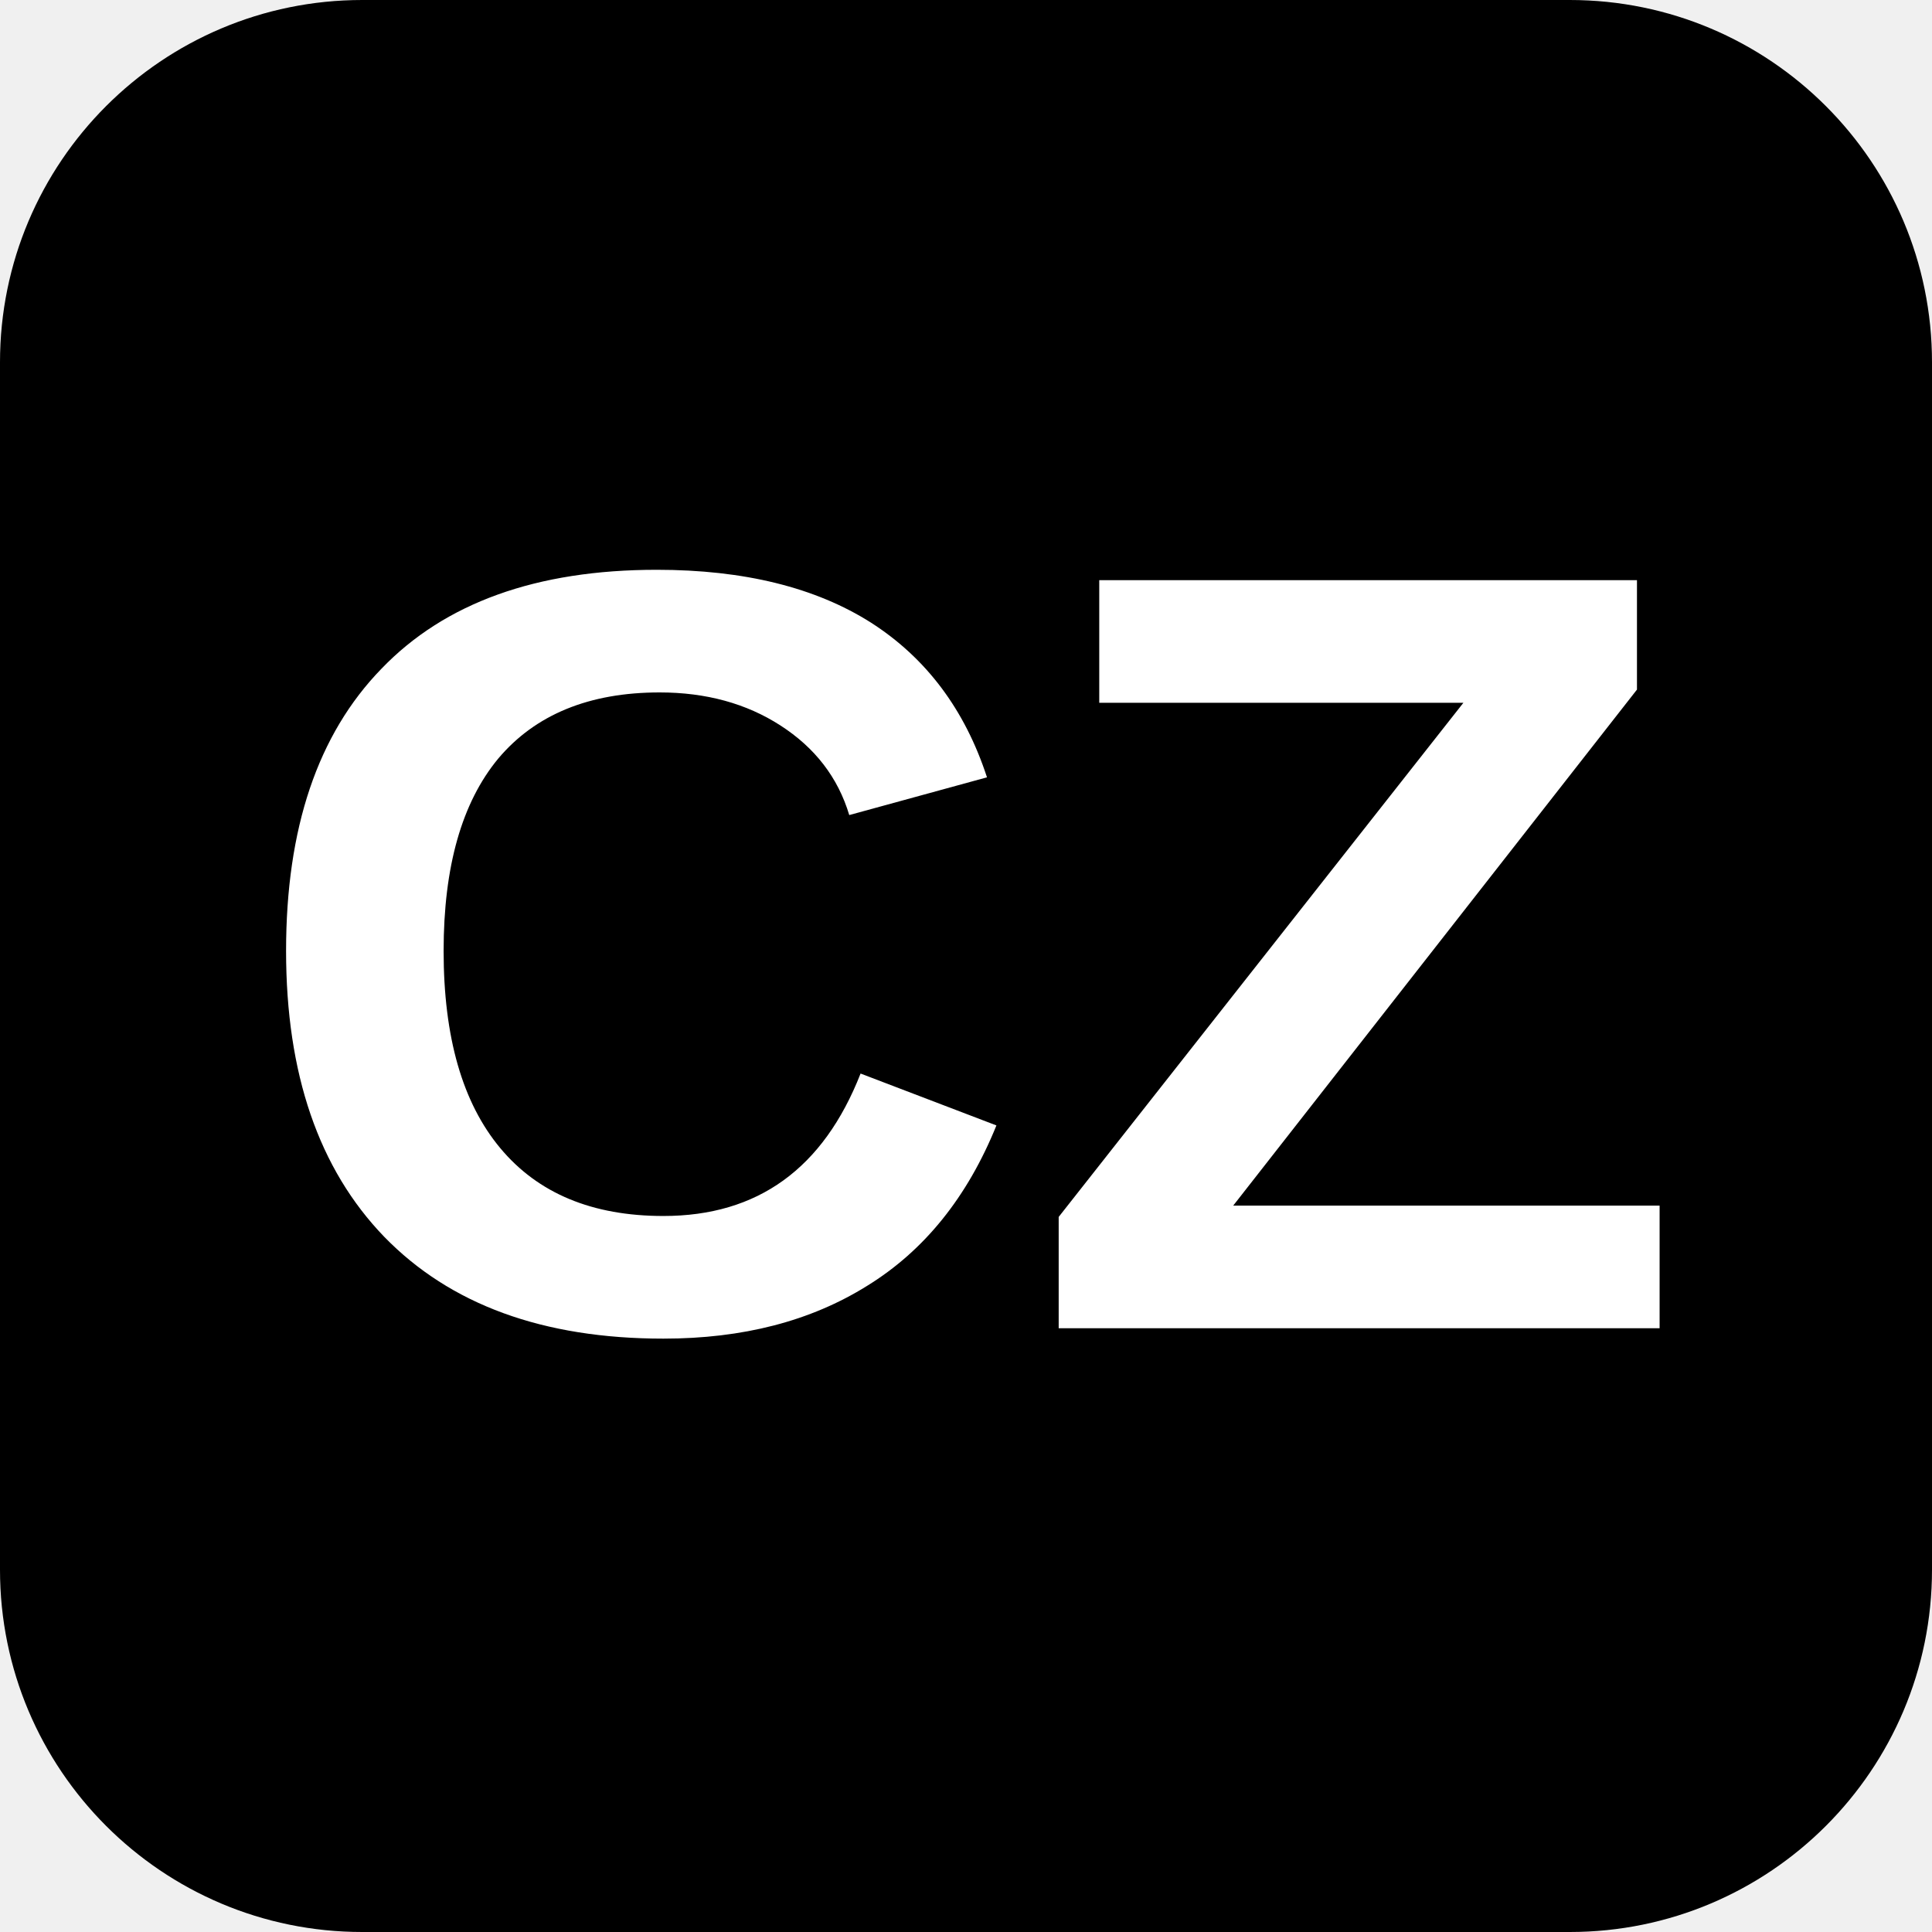
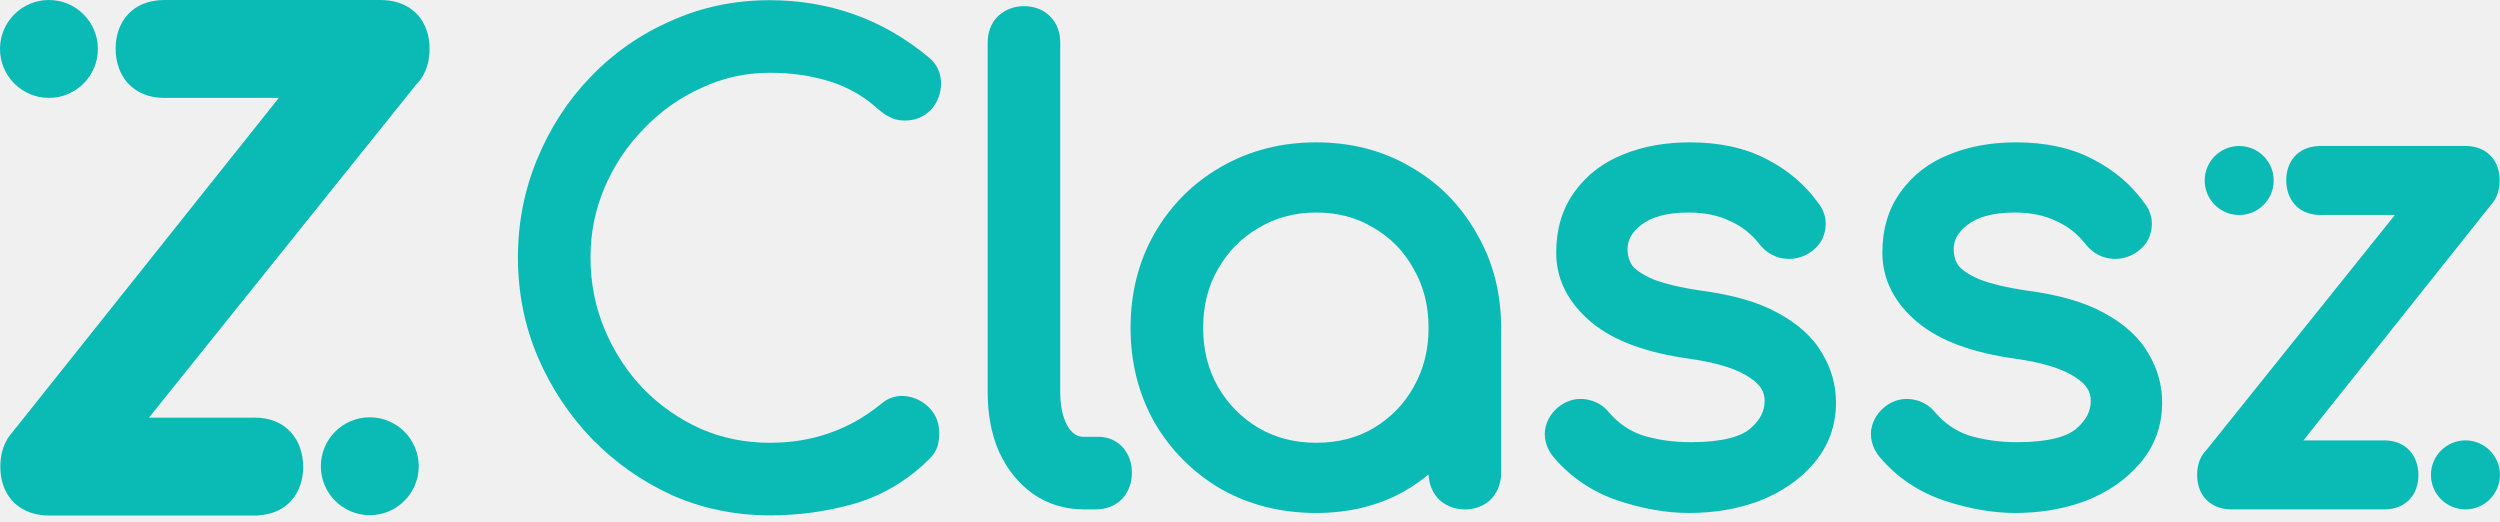
- <svg xmlns="http://www.w3.org/2000/svg" width="32" height="32" viewBox="0 0 32 32" fill="none">
-   <rect width="32" height="32" rx="6" fill="#000000" />
-   <text x="16" y="22" font-family="Arial, sans-serif" font-size="18" font-weight="bold" fill="#FFFFFF" text-anchor="middle">CZ</text>
+ <svg xmlns="http://www.w3.org/2000/svg" width="283" height="59" viewBox="0 0 283 59" fill="none">
+   <circle cx="41.86" cy="52.779" r="5.54" transform="rotate(180 41.86 52.7787)" fill="#0ABAB5" />
+   <circle cx="5.54" cy="5.54" r="5.54" transform="rotate(180 5.53972 5.54033)" fill="#0ABAB5" />
+   <path d="M5.579 58.361C4.261 58.361 2.73 58.029 1.55 56.85C0.37 55.67 0.038 54.14 0.038 52.822C0.038 51.899 0.201 50.872 0.704 49.934C0.8 49.729 0.921 49.534 1.065 49.354L1.174 49.216C1.183 49.205 1.192 49.193 1.202 49.182L31.562 11.081H18.774V11.079C18.715 11.082 18.654 11.083 18.594 11.083C14.996 11.083 13.089 8.547 13.089 5.507C13.089 2.467 14.996 0.003 18.594 0.003C18.654 0.003 18.715 0.004 18.774 0.006V0.003H43.088C44.406 0.003 45.937 0.335 47.117 1.514C48.297 2.694 48.629 4.224 48.629 5.542C48.629 6.86 48.297 8.39 47.117 9.57C47.115 9.572 47.112 9.575 47.11 9.577L16.859 47.283H28.454C28.573 47.275 28.693 47.271 28.814 47.271C32.412 47.271 34.319 49.807 34.319 52.846C34.319 55.773 32.552 58.166 29.209 58.34V58.361H5.579Z" fill="#0ABAB5" />
+   <path d="M257.382 20.433C257.382 22.59 255.633 24.338 253.477 24.338C251.32 24.338 249.572 22.59 249.572 20.433C249.572 18.276 251.32 16.527 253.477 16.527C255.633 16.527 257.382 18.276 257.382 20.433Z" fill="#0ABAB5" />
+   <path d="M87.141 0.022C90.476 0.022 93.664 0.555 96.692 1.629C99.725 2.706 102.545 4.338 105.149 6.504C106.112 7.271 106.527 8.358 106.527 9.471C106.527 10.518 106.164 11.465 105.53 12.258C105.508 12.286 105.485 12.314 105.461 12.341C104.64 13.264 103.538 13.647 102.419 13.647C102.064 13.647 101.714 13.602 101.374 13.517C101.227 13.48 101.084 13.428 100.949 13.36C100.768 13.27 100.588 13.18 100.408 13.089C100.296 13.034 100.19 12.968 100.09 12.893C99.888 12.742 99.668 12.57 99.43 12.38C99.399 12.355 99.368 12.329 99.338 12.302C97.756 10.877 95.967 9.856 93.955 9.224C91.878 8.573 89.611 8.238 87.141 8.238C84.421 8.238 81.86 8.804 79.435 9.936C79.426 9.94 79.417 9.944 79.409 9.948C76.951 11.054 74.781 12.588 72.891 14.561C72.886 14.567 72.881 14.572 72.876 14.577C70.985 16.509 69.506 18.726 68.435 21.24C67.376 23.725 66.844 26.355 66.844 29.147C66.844 32.037 67.379 34.738 68.44 37.267C69.515 39.831 70.974 42.069 72.817 43.996C74.703 45.921 76.87 47.434 79.329 48.543C81.758 49.593 84.355 50.123 87.141 50.123C89.586 50.123 91.828 49.75 93.885 49.024L93.897 49.02C95.989 48.296 97.954 47.187 99.799 45.673C100.645 44.95 101.69 44.696 102.741 44.874L102.791 44.883L102.834 44.891C103.734 45.063 104.528 45.489 105.174 46.134C105.983 46.944 106.324 47.976 106.324 49.025C106.324 49.409 106.292 49.795 106.216 50.176C106.065 50.932 105.649 51.508 105.242 51.915C102.792 54.364 99.921 56.081 96.648 57.038C96.641 57.04 96.634 57.042 96.628 57.044C93.556 57.908 90.392 58.339 87.141 58.339C83.259 58.339 79.572 57.585 76.101 56.069C76.09 56.064 76.079 56.059 76.069 56.054C72.682 54.506 69.678 52.398 67.067 49.738C67.062 49.733 67.058 49.729 67.053 49.724C64.444 47.018 62.39 43.923 60.894 40.449L60.89 40.439C59.38 36.883 58.629 33.112 58.629 29.147C58.629 25.232 59.355 21.511 60.817 18.002C62.265 14.481 64.276 11.376 66.85 8.705C69.47 5.987 72.511 3.869 75.959 2.362C79.437 0.797 83.173 0.022 87.141 0.022Z" fill="#0ABAB5" />
+   <path fill-rule="evenodd" clip-rule="evenodd" d="M148.988 16.114C152.919 16.114 156.504 17.025 159.687 18.89C162.851 20.698 165.347 23.219 167.15 26.419C169.017 29.604 169.929 33.191 169.929 37.125V53.555C169.929 54.606 169.59 55.606 168.863 56.424C168.836 56.454 168.808 56.484 168.779 56.513C167.94 57.352 166.865 57.663 165.821 57.663C164.77 57.663 163.771 57.324 162.953 56.596C162.892 56.542 162.834 56.485 162.78 56.424C162.087 55.644 161.747 54.7 161.716 53.703C160.821 54.447 159.847 55.115 158.795 55.706C158.786 55.711 158.778 55.715 158.77 55.72C155.86 57.303 152.581 58.068 148.988 58.068C145.059 58.068 141.457 57.18 138.234 55.367C138.223 55.361 138.212 55.354 138.2 55.348C135.055 53.501 132.547 50.992 130.7 47.847C130.694 47.835 130.687 47.824 130.681 47.813C128.87 44.593 127.98 41.015 127.98 37.125C127.98 33.195 128.868 29.61 130.688 26.424L130.693 26.416C132.512 23.268 134.978 20.777 138.074 18.975L138.222 18.89C141.446 17.027 145.052 16.114 148.988 16.114ZM148.988 24.059C146.546 24.059 144.396 24.645 142.486 25.791C142.478 25.797 142.469 25.802 142.46 25.807C140.53 26.927 139.011 28.461 137.884 30.445C137.881 30.45 137.878 30.455 137.875 30.46C136.771 32.364 136.195 34.566 136.195 37.125C136.195 39.628 136.766 41.836 137.879 43.796C139.004 45.735 140.527 47.28 142.473 48.45C144.383 49.555 146.539 50.123 148.988 50.123C151.493 50.123 153.642 49.551 155.495 48.456C157.441 47.287 158.938 45.747 160.019 43.816L160.025 43.805C161.141 41.842 161.714 39.632 161.714 37.125C161.714 34.566 161.138 32.364 160.034 30.46C160.026 30.446 160.018 30.432 160.01 30.418C158.929 28.449 157.44 26.923 155.517 25.807C155.502 25.799 155.488 25.79 155.474 25.782C153.624 24.649 151.483 24.059 148.988 24.059Z" fill="#0ABAB5" />
+   <path d="M191.288 16.114C194.595 16.114 197.536 16.72 200.024 18.04C202.402 19.257 204.362 20.922 205.866 23.033C206.571 23.943 206.839 25.056 206.571 26.207C206.315 27.473 205.444 28.311 204.51 28.814C204.492 28.824 204.473 28.834 204.454 28.843C203.601 29.27 202.671 29.403 201.733 29.232C200.672 29.039 199.822 28.456 199.197 27.674C199.192 27.667 199.187 27.661 199.182 27.655C198.258 26.473 197.153 25.608 195.852 25.029C195.83 25.02 195.809 25.01 195.788 25C194.547 24.397 193.021 24.059 191.153 24.059C188.583 24.059 186.885 24.613 185.798 25.452C184.637 26.348 184.241 27.242 184.241 28.2C184.241 28.95 184.429 29.55 184.777 30.067C185.164 30.536 185.887 31.081 187.139 31.616C188.415 32.115 190.213 32.555 192.593 32.902C196.098 33.371 199.036 34.186 201.287 35.441C203.472 36.635 205.203 38.126 206.263 39.991C207.305 41.703 207.835 43.578 207.835 45.576C207.835 48.181 206.988 50.511 205.306 52.474C203.701 54.346 201.621 55.748 199.138 56.711C199.127 56.715 199.115 56.719 199.104 56.724C196.645 57.627 194.012 58.068 191.221 58.068C188.622 58.068 185.943 57.593 183.194 56.677C180.271 55.702 177.805 54.045 175.841 51.719C175.829 51.705 175.817 51.69 175.806 51.676C175.167 50.878 174.784 49.885 174.886 48.769C174.89 48.717 174.897 48.666 174.905 48.615C175.096 47.471 175.732 46.563 176.612 45.923L176.643 45.901C177.495 45.304 178.515 45.026 179.6 45.216C180.598 45.383 181.489 45.869 182.143 46.687C183.205 47.922 184.455 48.774 185.916 49.278C187.58 49.79 189.412 50.055 191.423 50.055C195.076 50.055 197.12 49.38 198.115 48.528C199.31 47.503 199.755 46.474 199.755 45.374C199.755 44.441 199.364 43.6 198.123 42.784C198.105 42.772 198.087 42.76 198.07 42.748C196.803 41.858 194.599 41.084 191.203 40.604C186.526 39.949 182.747 38.652 180.155 36.491C177.611 34.372 176.162 31.725 176.162 28.606C176.162 26.003 176.816 23.663 178.24 21.716C179.616 19.79 181.48 18.381 183.758 17.479C186.027 16.553 188.549 16.114 191.288 16.114Z" fill="#0ABAB5" />
+   <path d="M228.208 16.114C231.515 16.114 234.456 16.72 236.944 18.04C239.322 19.257 241.283 20.922 242.786 23.033C243.491 23.943 243.759 25.056 243.491 26.207C243.236 27.473 242.364 28.311 241.43 28.814C241.412 28.824 241.393 28.834 241.374 28.843C240.521 29.27 239.591 29.403 238.653 29.232C237.592 29.039 236.742 28.456 236.117 27.674C236.112 27.667 236.107 27.661 236.102 27.655C235.178 26.473 234.073 25.608 232.772 25.029C232.751 25.02 232.729 25.01 232.708 25C231.467 24.397 229.941 24.059 228.073 24.059C225.503 24.059 223.805 24.613 222.718 25.452C221.557 26.348 221.161 27.242 221.161 28.2C221.161 28.95 221.349 29.55 221.697 30.067C222.085 30.536 222.807 31.081 224.06 31.616C225.336 32.115 227.134 32.555 229.513 32.902C233.018 33.371 235.956 34.186 238.208 35.441C240.392 36.635 242.123 38.126 243.183 39.991C244.225 41.703 244.755 43.578 244.755 45.576C244.755 48.181 243.908 50.511 242.226 52.474C240.621 54.346 238.541 55.748 236.058 56.711C236.047 56.715 236.035 56.719 236.024 56.724C233.566 57.627 230.932 58.068 228.141 58.068C225.542 58.068 222.863 57.593 220.115 56.677C217.191 55.702 214.725 54.045 212.761 51.719C212.749 51.705 212.738 51.69 212.726 51.676C212.088 50.878 211.704 49.885 211.806 48.769C211.81 48.717 211.817 48.666 211.826 48.615C212.016 47.471 212.652 46.563 213.532 45.923L213.563 45.901C214.416 45.304 215.435 45.026 216.52 45.216C217.518 45.383 218.409 45.869 219.064 46.687C220.125 47.922 221.375 48.774 222.836 49.278C224.501 49.79 226.332 50.055 228.344 50.055C231.996 50.055 234.04 49.38 235.035 48.528C236.23 47.503 236.675 46.474 236.675 45.374C236.675 44.441 236.284 43.6 235.043 42.784C235.025 42.772 235.007 42.76 234.99 42.748C233.723 41.858 231.52 41.084 228.123 40.604C223.446 39.949 219.667 38.652 217.075 36.491C214.532 34.372 213.082 31.725 213.082 28.606C213.082 26.003 213.736 23.663 215.16 21.716C216.536 19.79 218.4 18.381 220.678 17.479C222.947 16.553 225.469 16.114 228.208 16.114Z" fill="#0ABAB5" />
+   <path d="M115.913 0.698C116.957 0.698 118.032 1.009 118.87 1.848C119.709 2.687 120.02 3.762 120.02 4.806V44.427C120.02 46.199 120.382 47.487 120.961 48.419C121.527 49.224 122.07 49.447 122.673 49.447H124.363C125.418 49.447 126.389 49.855 127.111 50.659L127.145 50.698L127.179 50.738C127.893 51.577 128.133 52.597 128.133 53.555C128.133 54.606 127.794 55.606 127.067 56.424C127.04 56.454 127.012 56.484 126.983 56.513C126.144 57.352 125.069 57.663 124.025 57.663H122.673C120.551 57.663 118.599 57.068 116.884 55.867C116.875 55.861 116.866 55.854 116.857 55.847C115.222 54.664 113.972 53.057 113.077 51.11C113.071 51.096 113.064 51.081 113.058 51.067C112.203 49.089 111.806 46.86 111.806 44.427V4.806C111.806 3.762 112.117 2.687 112.955 1.848L112.977 1.827C112.999 1.806 113.021 1.785 113.044 1.764C113.862 1.037 114.862 0.698 115.913 0.698Z" fill="#0ABAB5" />
+   <path d="M279.055 16.52C279.984 16.52 281.062 16.753 281.894 17.585C282.726 18.417 282.959 19.496 282.959 20.425C282.959 21.075 282.845 21.799 282.491 22.46C282.422 22.605 282.337 22.743 282.236 22.87L282.159 22.967C282.153 22.975 282.146 22.983 282.14 22.991L260.744 49.852H269.756C269.798 49.851 269.841 49.851 269.883 49.851C272.419 49.851 273.763 51.639 273.763 53.782C273.763 55.925 272.419 57.663 269.883 57.663C269.841 57.663 269.798 57.662 269.756 57.66V57.663H252.622C251.693 57.663 250.615 57.429 249.783 56.597C248.951 55.765 248.717 54.687 248.717 53.758C248.717 52.828 248.951 51.75 249.783 50.918L249.788 50.913L271.106 24.33H262.935C262.851 24.335 262.767 24.338 262.681 24.338C260.146 24.338 258.802 22.55 258.802 20.407C258.802 18.344 260.047 16.657 262.403 16.534V16.52H279.055Z" fill="#0ABAB5" />
+   <path d="M282.993 53.757C282.993 55.914 281.244 57.663 279.088 57.663C276.931 57.663 275.183 55.914 275.183 53.757C275.183 51.6 276.931 49.851 279.088 49.851C281.244 49.851 282.993 51.6 282.993 53.757Z" fill="#0ABAB5" />
</svg>
